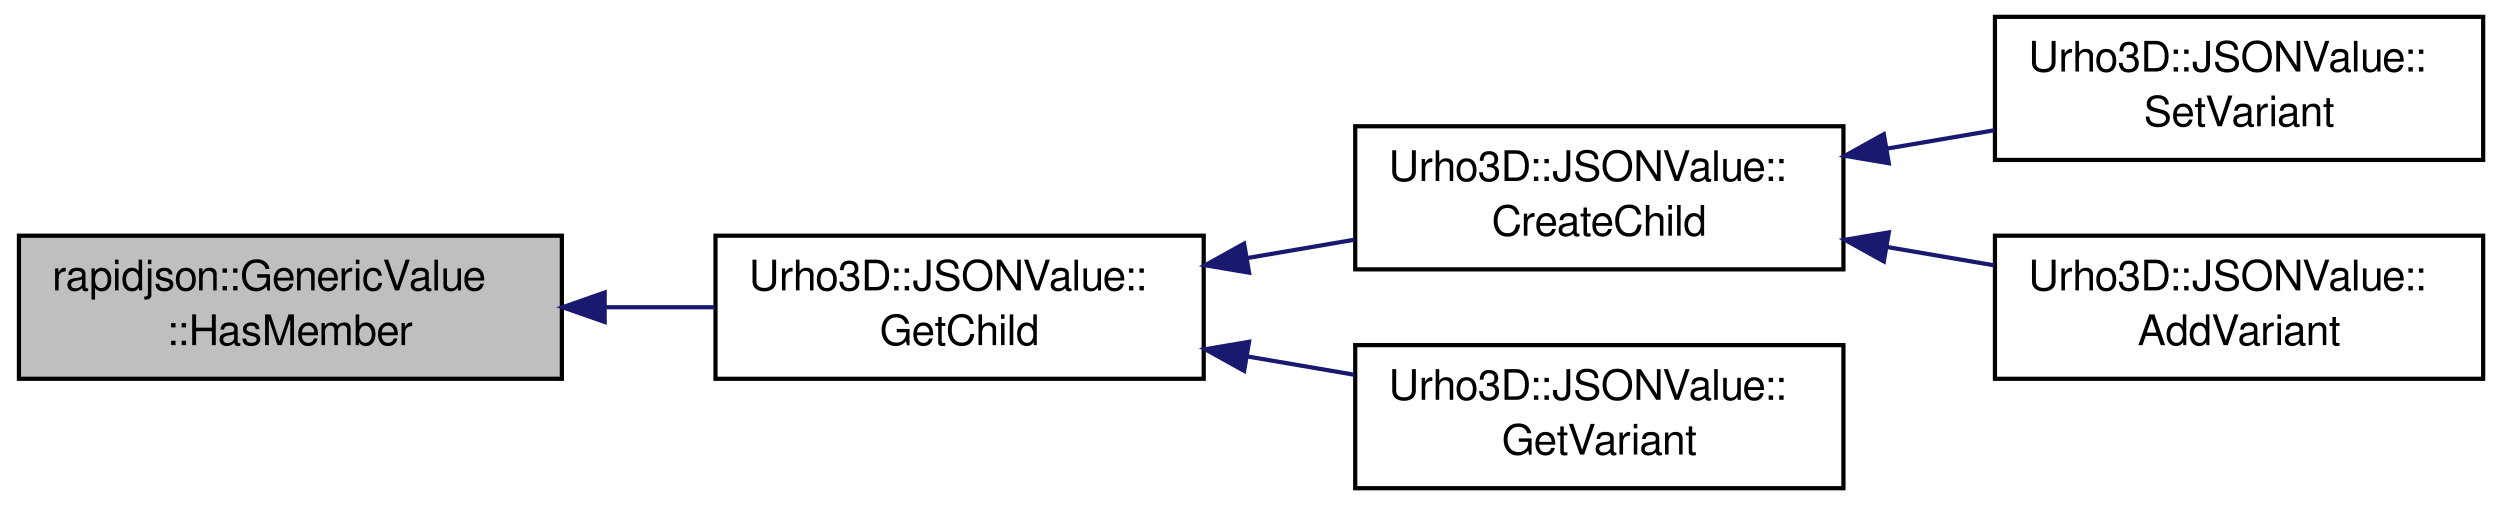
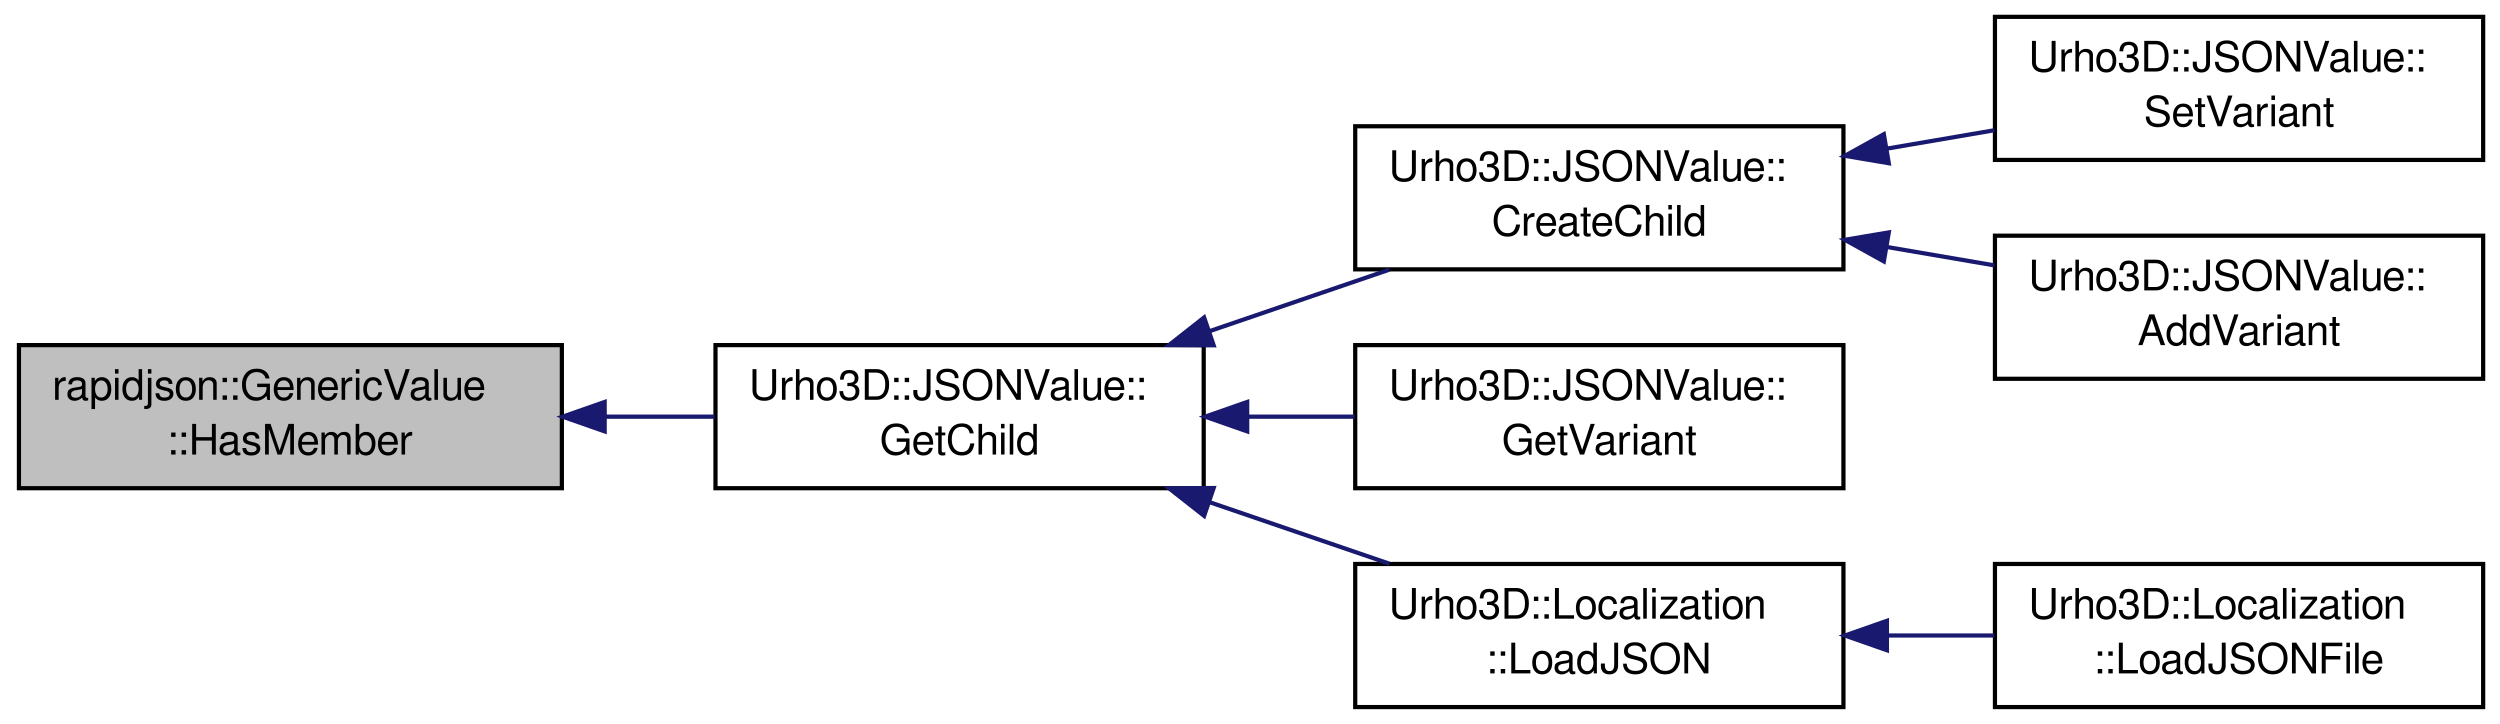
- <svg xmlns="http://www.w3.org/2000/svg" xmlns:xlink="http://www.w3.org/1999/xlink" width="594pt" height="120pt" viewBox="0.00 0.00 594.00 120.00">
-   <g id="graph1" class="graph" transform="scale(1 1) rotate(0) translate(4 116)">
+ <svg xmlns="http://www.w3.org/2000/svg" xmlns:xlink="http://www.w3.org/1999/xlink" width="594pt" height="172pt" viewBox="0.00 0.00 594.00 172.00">
+   <g id="graph1" class="graph" transform="scale(1 1) rotate(0) translate(4 168)">
    <g id="node1" class="node">
-       <polygon fill="#bfbfbf" stroke="black" points="0.5,-26 0.5,-60 129.5,-60 129.5,-26 0.5,-26" />
-       <text text-anchor="start" x="8.5" y="-47" font-family="FreeSans" font-size="10.00">rapidjson::GenericValue</text>
-       <text text-anchor="middle" x="65" y="-34" font-family="FreeSans" font-size="10.00">::HasMember</text>
+       <polygon fill="#bfbfbf" stroke="black" points="0.5,-52 0.5,-86 129.5,-86 129.5,-52 0.5,-52" />
+       <text text-anchor="start" x="8.5" y="-73" font-family="FreeSans" font-size="10.00">rapidjson::GenericValue</text>
+       <text text-anchor="middle" x="65" y="-60" font-family="FreeSans" font-size="10.00">::HasMember</text>
    </g>
    <g id="node3" class="node">
      <a xlink:href="class_urho3_d_1_1_j_s_o_n_value.html#ab66a989a8473f6a974a3e281ef1f8a1e" target="_top" xlink:title="Return a child value by name. Return null if not exist.">
-         <polygon fill="none" stroke="black" points="166,-26 166,-60 282,-60 282,-26 166,-26" />
-         <text text-anchor="start" x="174" y="-47" font-family="FreeSans" font-size="10.00">Urho3D::JSONValue::</text>
-         <text text-anchor="middle" x="224" y="-34" font-family="FreeSans" font-size="10.00">GetChild</text>
+         <polygon fill="none" stroke="black" points="166,-52 166,-86 282,-86 282,-52 166,-52" />
+         <text text-anchor="start" x="174" y="-73" font-family="FreeSans" font-size="10.00">Urho3D::JSONValue::</text>
+         <text text-anchor="middle" x="224" y="-60" font-family="FreeSans" font-size="10.00">GetChild</text>
      </a>
    </g>
    <g id="edge2" class="edge">
-       <path fill="none" stroke="midnightblue" d="M139.84,-43C148.552,-43 157.34,-43 165.782,-43" />
-       <polygon fill="midnightblue" stroke="midnightblue" points="139.671,-39.5 129.671,-43 139.671,-46.5 139.671,-39.5" />
+       <path fill="none" stroke="midnightblue" d="M139.84,-69C148.552,-69 157.34,-69 165.782,-69" />
+       <polygon fill="midnightblue" stroke="midnightblue" points="139.671,-65.5 129.671,-69 139.671,-72.5 139.671,-65.5" />
    </g>
    <g id="node5" class="node">
      <a xlink:href="class_urho3_d_1_1_j_s_o_n_value.html#a35617f7fb889e765396a94c273e1429b" target="_top" xlink:title="Create a child value.">
-         <polygon fill="none" stroke="black" points="318,-52 318,-86 434,-86 434,-52 318,-52" />
-         <text text-anchor="start" x="326" y="-73" font-family="FreeSans" font-size="10.00">Urho3D::JSONValue::</text>
-         <text text-anchor="middle" x="376" y="-60" font-family="FreeSans" font-size="10.00">CreateChild</text>
+         <polygon fill="none" stroke="black" points="318,-104 318,-138 434,-138 434,-104 318,-104" />
+         <text text-anchor="start" x="326" y="-125" font-family="FreeSans" font-size="10.00">Urho3D::JSONValue::</text>
+         <text text-anchor="middle" x="376" y="-112" font-family="FreeSans" font-size="10.00">CreateChild</text>
      </a>
    </g>
    <g id="edge4" class="edge">
-       <path fill="none" stroke="midnightblue" d="M292.264,-54.677C300.798,-56.136 309.463,-57.619 317.824,-59.049" />
-       <polygon fill="midnightblue" stroke="midnightblue" points="292.779,-51.214 282.332,-52.978 291.599,-58.114 292.779,-51.214" />
+       <path fill="none" stroke="midnightblue" d="M283.399,-89.32C297.528,-94.154 312.463,-99.264 326.118,-103.935" />
+       <polygon fill="midnightblue" stroke="midnightblue" points="284.365,-85.952 273.77,-86.027 282.099,-92.575 284.365,-85.952" />
    </g>
    <g id="node11" class="node">
      <a xlink:href="class_urho3_d_1_1_j_s_o_n_value.html#a33ecc2f7f60fa9097f2521ea6e887bdf" target="_top" xlink:title="Return variant.">
-         <polygon fill="none" stroke="black" points="318,-0 318,-34 434,-34 434,-0 318,-0" />
-         <text text-anchor="start" x="326" y="-21" font-family="FreeSans" font-size="10.00">Urho3D::JSONValue::</text>
-         <text text-anchor="middle" x="376" y="-8" font-family="FreeSans" font-size="10.00">GetVariant</text>
+         <polygon fill="none" stroke="black" points="318,-52 318,-86 434,-86 434,-52 318,-52" />
+         <text text-anchor="start" x="326" y="-73" font-family="FreeSans" font-size="10.00">Urho3D::JSONValue::</text>
+         <text text-anchor="middle" x="376" y="-60" font-family="FreeSans" font-size="10.00">GetVariant</text>
      </a>
    </g>
    <g id="edge10" class="edge">
-       <path fill="none" stroke="midnightblue" d="M292.264,-31.323C300.798,-29.863 309.463,-28.381 317.824,-26.951" />
-       <polygon fill="midnightblue" stroke="midnightblue" points="291.599,-27.886 282.332,-33.022 292.779,-34.786 291.599,-27.886" />
+       <path fill="none" stroke="midnightblue" d="M292.542,-69C300.986,-69 309.554,-69 317.824,-69" />
+       <polygon fill="midnightblue" stroke="midnightblue" points="292.332,-65.5 282.332,-69 292.332,-72.5 292.332,-65.5" />
+     </g>
+     <g id="node13" class="node">
+       <a xlink:href="class_urho3_d_1_1_localization.html#a1cdb72266155e8403b1120d96c202ce5" target="_top" xlink:title="Load strings from JSONValue.">
+         <polygon fill="none" stroke="black" points="318,-0 318,-34 434,-34 434,-0 318,-0" />
+         <text text-anchor="start" x="326" y="-21" font-family="FreeSans" font-size="10.00">Urho3D::Localization</text>
+         <text text-anchor="middle" x="376" y="-8" font-family="FreeSans" font-size="10.00">::LoadJSON</text>
+       </a>
+     </g>
+     <g id="edge12" class="edge">
+       <path fill="none" stroke="midnightblue" d="M283.399,-48.679C297.528,-43.846 312.463,-38.736 326.118,-34.065" />
+       <polygon fill="midnightblue" stroke="midnightblue" points="282.099,-45.425 273.77,-51.973 284.365,-52.048 282.099,-45.425" />
    </g>
    <g id="node7" class="node">
      <a xlink:href="class_urho3_d_1_1_j_s_o_n_value.html#a8fb1a5e60adb25e2d72b5629f33645e4" target="_top" xlink:title="Set variant (include type).">
-         <polygon fill="none" stroke="black" points="470,-78 470,-112 586,-112 586,-78 470,-78" />
-         <text text-anchor="start" x="478" y="-99" font-family="FreeSans" font-size="10.00">Urho3D::JSONValue::</text>
-         <text text-anchor="middle" x="528" y="-86" font-family="FreeSans" font-size="10.00">SetVariant</text>
+         <polygon fill="none" stroke="black" points="470,-130 470,-164 586,-164 586,-130 470,-130" />
+         <text text-anchor="start" x="478" y="-151" font-family="FreeSans" font-size="10.00">Urho3D::JSONValue::</text>
+         <text text-anchor="middle" x="528" y="-138" font-family="FreeSans" font-size="10.00">SetVariant</text>
      </a>
    </g>
    <g id="edge6" class="edge">
-       <path fill="none" stroke="midnightblue" d="M444.264,-80.677C452.798,-82.136 461.463,-83.619 469.824,-85.049" />
-       <polygon fill="midnightblue" stroke="midnightblue" points="444.779,-77.214 434.332,-78.978 443.599,-84.114 444.779,-77.214" />
+       <path fill="none" stroke="midnightblue" d="M444.264,-132.677C452.798,-134.136 461.463,-135.619 469.824,-137.049" />
+       <polygon fill="midnightblue" stroke="midnightblue" points="444.779,-129.214 434.332,-130.978 443.599,-136.114 444.779,-129.214" />
    </g>
    <g id="node9" class="node">
      <a xlink:href="class_urho3_d_1_1_j_s_o_n_value.html#a35d49592799512e0ca875e8470b0fc4f" target="_top" xlink:title="Add variant.">
-         <polygon fill="none" stroke="black" points="470,-26 470,-60 586,-60 586,-26 470,-26" />
-         <text text-anchor="start" x="478" y="-47" font-family="FreeSans" font-size="10.00">Urho3D::JSONValue::</text>
-         <text text-anchor="middle" x="528" y="-34" font-family="FreeSans" font-size="10.00">AddVariant</text>
+         <polygon fill="none" stroke="black" points="470,-78 470,-112 586,-112 586,-78 470,-78" />
+         <text text-anchor="start" x="478" y="-99" font-family="FreeSans" font-size="10.00">Urho3D::JSONValue::</text>
+         <text text-anchor="middle" x="528" y="-86" font-family="FreeSans" font-size="10.00">AddVariant</text>
      </a>
    </g>
    <g id="edge8" class="edge">
-       <path fill="none" stroke="midnightblue" d="M444.264,-57.323C452.798,-55.864 461.463,-54.381 469.824,-52.951" />
-       <polygon fill="midnightblue" stroke="midnightblue" points="443.599,-53.886 434.332,-59.022 444.779,-60.786 443.599,-53.886" />
+       <path fill="none" stroke="midnightblue" d="M444.264,-109.323C452.798,-107.864 461.463,-106.381 469.824,-104.951" />
+       <polygon fill="midnightblue" stroke="midnightblue" points="443.599,-105.886 434.332,-111.022 444.779,-112.786 443.599,-105.886" />
+     </g>
+     <g id="node15" class="node">
+       <a xlink:href="class_urho3_d_1_1_localization.html#a358bcf9a35c4c6e31425df41bbc10e9f" target="_top" xlink:title="Load strings from JSONFile. The file should be UTF8 without BOM.">
+         <polygon fill="none" stroke="black" points="470,-0 470,-34 586,-34 586,-0 470,-0" />
+         <text text-anchor="start" x="478" y="-21" font-family="FreeSans" font-size="10.00">Urho3D::Localization</text>
+         <text text-anchor="middle" x="528" y="-8" font-family="FreeSans" font-size="10.00">::LoadJSONFile</text>
+       </a>
+     </g>
+     <g id="edge14" class="edge">
+       <path fill="none" stroke="midnightblue" d="M444.542,-17C452.986,-17 461.554,-17 469.824,-17" />
+       <polygon fill="midnightblue" stroke="midnightblue" points="444.332,-13.5 434.332,-17 444.332,-20.5 444.332,-13.5" />
    </g>
  </g>
</svg>
